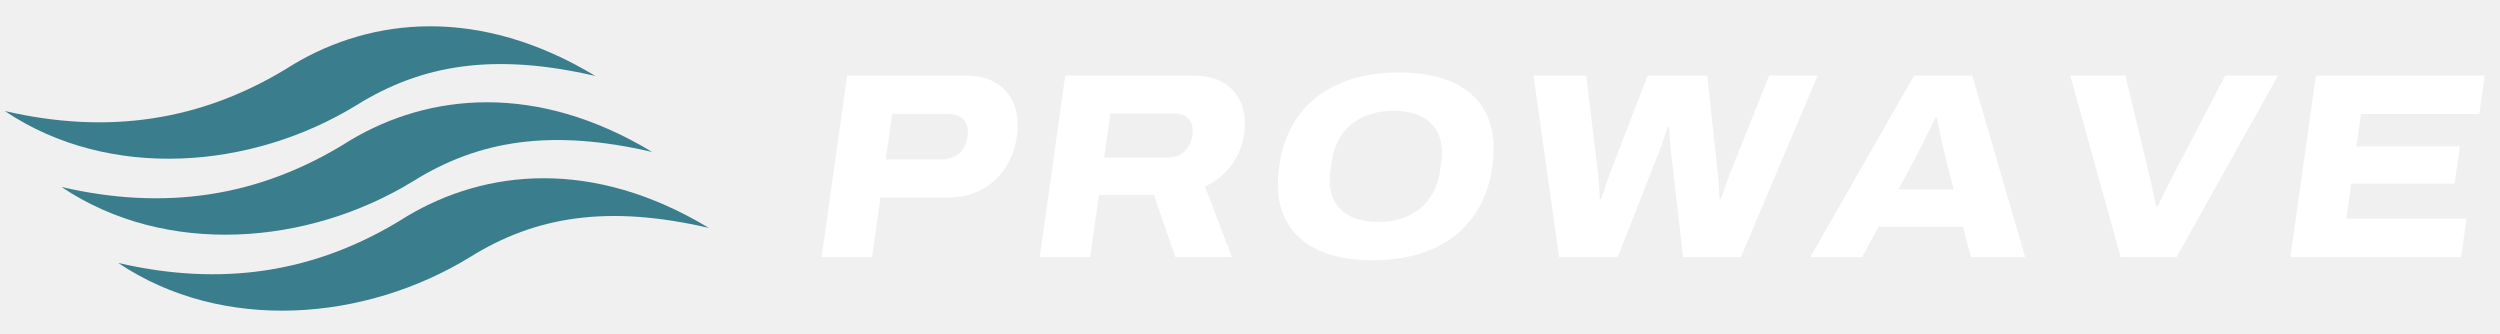
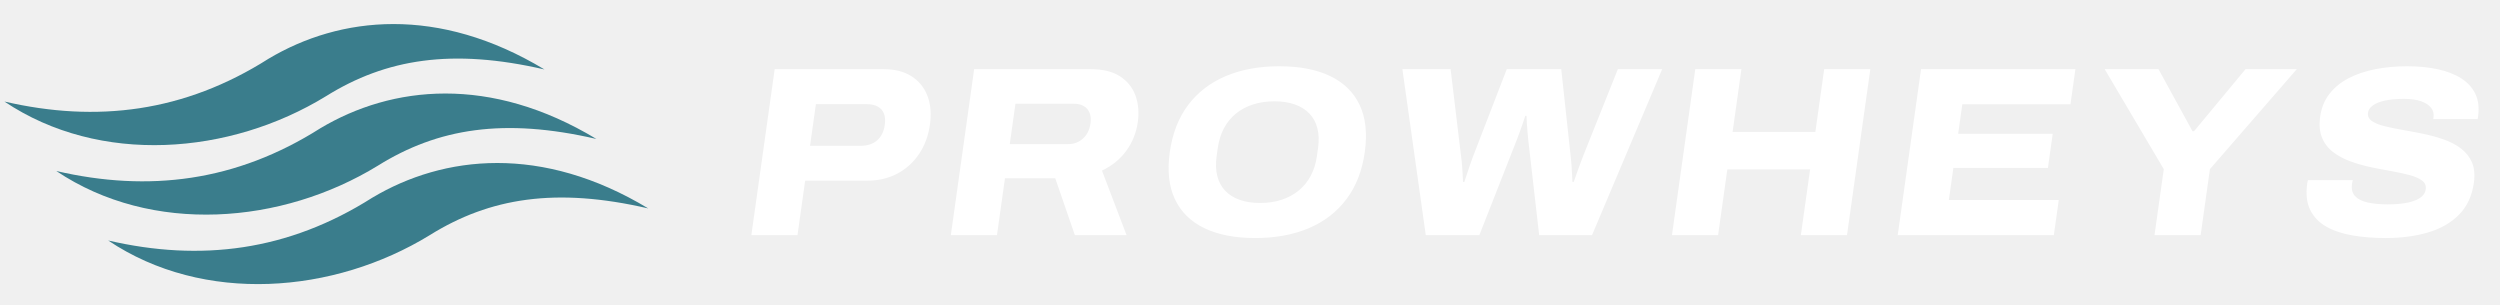
- <svg xmlns="http://www.w3.org/2000/svg" viewBox="0 0 427.8 57" role="img" aria-label="ProWave">
+ <svg xmlns="http://www.w3.org/2000/svg" viewBox="0 0 467.8 57" role="img" aria-label="ProWheys">
  <g fill="#3A7D8C" transform="translate(0 0) scale(1) translate(4 1) skewX(-10)">
    <path transform="translate(0 0)" d="M0 18 C18 22 34 20 48 10 C60 2 78 0 100 12 C82 8 70 10 60 17 C44 28 20 30 0 18 Z" />
    <path transform="translate(12 13)" d="M0 18 C18 22 34 20 48 10 C60 2 78 0 100 12 C82 8 70 10 60 17 C44 28 20 30 0 18 Z" />
    <path transform="translate(24 26)" d="M0 18 C18 22 34 20 48 10 C60 2 78 0 100 12 C82 8 70 10 60 17 C44 28 20 30 0 18 Z" />
  </g>
-   <path fill="#FFFFFF" transform="translate(137.0 44.0)" d="M3.593 0.0 7.958 -31.059H28.343Q31.454 -31.059 33.536 -29.746Q35.617 -28.433 36.53 -26.101Q37.442 -23.768 37.006 -20.667Q36.566 -17.537 34.966 -15.172Q33.365 -12.807 30.884 -11.501Q28.403 -10.195 25.296 -10.195H13.66L12.227 0.0ZM14.576 -16.715H23.995Q25.959 -16.715 27.127 -17.732Q28.295 -18.75 28.558 -20.621Q28.737 -21.892 28.403 -22.749Q28.069 -23.606 27.247 -24.06Q26.425 -24.513 25.091 -24.513H15.672Z M40.92 0.0 45.285 -31.059H67.074Q70.504 -31.059 72.576 -29.715Q74.649 -28.371 75.468 -26.124Q76.287 -23.877 75.903 -21.148Q75.484 -18.169 73.762 -15.798Q72.04 -13.427 69.202 -12.078L73.801 0.0H64.128L60.458 -10.646H51.05L49.554 0.0ZM51.947 -17.033H62.852Q64.516 -17.033 65.66 -18.085Q66.804 -19.136 67.053 -20.909Q67.215 -22.066 66.885 -22.885Q66.554 -23.705 65.802 -24.147Q65.05 -24.59 63.914 -24.59H53.009Z M97.859 0.542Q92.217 0.542 88.379 -1.299Q84.542 -3.141 82.849 -6.728Q81.156 -10.316 81.888 -15.524Q82.626 -20.777 85.326 -24.353Q88.026 -27.93 92.38 -29.765Q96.734 -31.601 102.376 -31.601Q108.081 -31.601 111.903 -29.765Q115.725 -27.93 117.42 -24.353Q119.114 -20.777 118.376 -15.524Q117.644 -10.316 114.942 -6.728Q112.241 -3.141 107.902 -1.299Q103.564 0.542 97.859 0.542ZM98.789 -6.018Q100.975 -6.018 102.796 -6.612Q104.618 -7.206 106.002 -8.335Q107.386 -9.464 108.258 -11.092Q109.13 -12.721 109.416 -14.758L109.636 -16.322Q109.923 -18.366 109.509 -19.992Q109.094 -21.617 108.026 -22.74Q106.959 -23.863 105.304 -24.452Q103.649 -25.041 101.463 -25.041Q99.277 -25.041 97.457 -24.452Q95.636 -23.863 94.259 -22.74Q92.882 -21.617 92.021 -19.992Q91.16 -18.366 90.873 -16.322L90.653 -14.758Q90.367 -12.721 90.77 -11.092Q91.174 -9.464 92.235 -8.335Q93.295 -7.206 94.95 -6.612Q96.604 -6.018 98.789 -6.018Z M129.79 0.0 125.415 -31.059H134.437L136.415 -14.601Q136.511 -14.01 136.567 -13.167Q136.622 -12.324 136.682 -11.465Q136.741 -10.606 136.763 -9.962H137.01Q137.17 -10.454 137.376 -11.08Q137.581 -11.705 137.796 -12.348Q138.01 -12.992 138.223 -13.584Q138.437 -14.176 138.588 -14.601L144.947 -31.059H155.14L156.922 -14.601Q156.991 -14.055 157.049 -13.223Q157.106 -12.392 157.158 -11.516Q157.21 -10.64 157.23 -9.962H157.477Q157.647 -10.458 157.868 -11.073Q158.089 -11.688 158.311 -12.321Q158.533 -12.955 158.757 -13.544Q158.981 -14.134 159.159 -14.601L165.732 -31.059H174.026L160.9 0.0H151.009L148.95 -17.958Q148.897 -18.613 148.819 -19.419Q148.741 -20.224 148.702 -21.001Q148.664 -21.777 148.638 -22.327H148.412Q148.223 -21.722 147.94 -20.908Q147.657 -20.094 147.379 -19.316Q147.101 -18.539 146.873 -17.958L139.815 0.0Z M172.776 0.0 190.542 -31.059H200.494L209.541 0.0H200.262L198.905 -5.195H184.456L181.65 0.0ZM187.858 -11.575H197.298L195.682 -18.007Q195.569 -18.47 195.399 -19.226Q195.229 -19.981 195.058 -20.846Q194.886 -21.71 194.732 -22.514Q194.578 -23.318 194.476 -23.832H194.159Q193.765 -22.989 193.23 -21.9Q192.694 -20.811 192.18 -19.766Q191.665 -18.721 191.28 -17.997Z M225.892 0.0 217.262 -31.059H226.702L230.621 -14.685Q230.818 -13.988 231.047 -12.911Q231.277 -11.834 231.523 -10.724Q231.769 -9.614 231.93 -8.739H232.247Q232.631 -9.533 233.155 -10.602Q233.679 -11.671 234.229 -12.754Q234.779 -13.838 235.214 -14.665L243.774 -31.059H252.803L235.455 0.0Z M254.93 0.0 259.295 -31.059H288.18L287.256 -24.488H267.017L266.24 -18.957H283.934L283.037 -12.581H265.344L264.5 -6.571H285.066L284.142 0.0Z" />
+   <path fill="#FFFFFF" transform="translate(137.0 44.0)" d="M3.593 0.0 7.958 -31.059H28.343Q31.454 -31.059 33.536 -29.746Q35.617 -28.433 36.53 -26.101Q37.442 -23.768 37.006 -20.667Q36.566 -17.537 34.966 -15.172Q33.365 -12.807 30.884 -11.501Q28.403 -10.195 25.296 -10.195H13.66L12.227 0.0ZM14.576 -16.715H23.995Q25.959 -16.715 27.127 -17.732Q28.295 -18.75 28.558 -20.621Q28.737 -21.892 28.403 -22.749Q28.069 -23.606 27.247 -24.06Q26.425 -24.513 25.091 -24.513H15.672Z M40.92 0.0 45.285 -31.059H67.074Q70.504 -31.059 72.576 -29.715Q74.649 -28.371 75.468 -26.124Q76.287 -23.877 75.903 -21.148Q75.484 -18.169 73.762 -15.798Q72.04 -13.427 69.202 -12.078L73.801 0.0H64.128L60.458 -10.646H51.05L49.554 0.0ZM51.947 -17.033H62.852Q64.516 -17.033 65.66 -18.085Q66.804 -19.136 67.053 -20.909Q67.215 -22.066 66.885 -22.885Q66.554 -23.705 65.802 -24.147Q65.05 -24.59 63.914 -24.59H53.009Z M97.859 0.542Q92.217 0.542 88.379 -1.299Q84.542 -3.141 82.849 -6.728Q81.156 -10.316 81.888 -15.524Q82.626 -20.777 85.326 -24.353Q88.026 -27.93 92.38 -29.765Q96.734 -31.601 102.376 -31.601Q108.081 -31.601 111.903 -29.765Q115.725 -27.93 117.42 -24.353Q119.114 -20.777 118.376 -15.524Q117.644 -10.316 114.942 -6.728Q112.241 -3.141 107.902 -1.299Q103.564 0.542 97.859 0.542ZM98.789 -6.018Q100.975 -6.018 102.796 -6.612Q104.618 -7.206 106.002 -8.335Q107.386 -9.464 108.258 -11.092Q109.13 -12.721 109.416 -14.758L109.636 -16.322Q109.923 -18.366 109.509 -19.992Q109.094 -21.617 108.026 -22.74Q106.959 -23.863 105.304 -24.452Q103.649 -25.041 101.463 -25.041Q99.277 -25.041 97.457 -24.452Q95.636 -23.863 94.259 -22.74Q92.882 -21.617 92.021 -19.992Q91.16 -18.366 90.873 -16.322L90.653 -14.758Q90.367 -12.721 90.77 -11.092Q91.174 -9.464 92.235 -8.335Q93.295 -7.206 94.95 -6.612Q96.604 -6.018 98.789 -6.018Z M129.79 0.0 125.415 -31.059H134.437L136.415 -14.601Q136.511 -14.01 136.567 -13.167Q136.622 -12.324 136.682 -11.465Q136.741 -10.606 136.763 -9.962H137.01Q137.17 -10.454 137.376 -11.08Q137.581 -11.705 137.796 -12.348Q138.01 -12.992 138.223 -13.584Q138.437 -14.176 138.588 -14.601L144.947 -31.059H155.14L156.922 -14.601Q156.991 -14.055 157.049 -13.223Q157.106 -12.392 157.158 -11.516Q157.21 -10.64 157.23 -9.962H157.477Q157.647 -10.458 157.868 -11.073Q158.089 -11.688 158.311 -12.321Q158.533 -12.955 158.757 -13.544Q158.981 -14.134 159.159 -14.601L165.732 -31.059H174.026L160.9 0.0H151.009L148.95 -17.958Q148.897 -18.613 148.819 -19.419Q148.741 -20.224 148.702 -21.001Q148.664 -21.777 148.638 -22.327H148.412Q148.223 -21.722 147.94 -20.908Q147.657 -20.094 147.379 -19.316Q147.101 -18.539 146.873 -17.958L139.815 0.0Z M175.856 0.0 180.221 -31.059H188.854L187.203 -19.31H202.69L204.341 -31.059H212.975L208.61 0.0H199.976L201.706 -12.306H186.219L184.489 0.0Z M218.101 0.0 222.466 -31.059H251.351L250.427 -24.488H230.188L229.411 -18.957H247.104L246.208 -12.581H228.515L227.67 -6.571H248.236L247.313 0.0Z M266.151 0.0 267.887 -12.35 256.827 -31.059H266.899L273.262 -19.446H273.548L283.184 -31.059H292.775L276.52 -12.35L274.785 0.0Z M309.418 0.542Q306.078 0.542 303.222 0.056Q300.366 -0.43 298.316 -1.583Q296.267 -2.736 295.288 -4.713Q294.31 -6.69 294.725 -9.647Q294.744 -9.78 294.775 -9.96Q294.805 -10.14 294.861 -10.291H303.262Q303.205 -10.131 303.166 -9.932Q303.128 -9.733 303.102 -9.547Q302.905 -8.149 303.673 -7.311Q304.441 -6.473 306.022 -6.114Q307.603 -5.756 309.755 -5.756Q310.774 -5.756 311.765 -5.836Q312.756 -5.916 313.638 -6.107Q314.52 -6.299 315.224 -6.623Q315.928 -6.948 316.367 -7.43Q316.807 -7.911 316.899 -8.57Q317.043 -9.593 316.221 -10.209Q315.4 -10.825 313.909 -11.23Q312.419 -11.636 310.537 -11.966Q308.656 -12.296 306.651 -12.714Q304.646 -13.132 302.813 -13.804Q300.98 -14.477 299.581 -15.535Q298.182 -16.594 297.504 -18.228Q296.825 -19.862 297.152 -22.189Q297.498 -24.653 298.887 -26.437Q300.276 -28.221 302.477 -29.365Q304.678 -30.508 307.474 -31.054Q310.269 -31.601 313.419 -31.601Q316.572 -31.601 319.151 -31.044Q321.73 -30.487 323.537 -29.34Q325.344 -28.193 326.186 -26.441Q327.029 -24.689 326.705 -22.299L326.624 -21.717H318.313L318.36 -22.052Q318.5 -23.046 317.915 -23.816Q317.329 -24.586 316.059 -25.043Q314.788 -25.5 312.86 -25.5Q310.715 -25.5 309.241 -25.172Q307.767 -24.844 306.984 -24.256Q306.2 -23.667 306.096 -22.927Q305.963 -21.976 306.788 -21.384Q307.612 -20.792 309.107 -20.412Q310.601 -20.032 312.483 -19.707Q314.365 -19.382 316.371 -18.973Q318.377 -18.563 320.215 -17.926Q322.053 -17.288 323.454 -16.244Q324.855 -15.2 325.543 -13.637Q326.232 -12.073 325.914 -9.815Q325.394 -6.11 323.127 -3.824Q320.86 -1.537 317.316 -0.498Q313.773 0.542 309.418 0.542Z" />
</svg>
